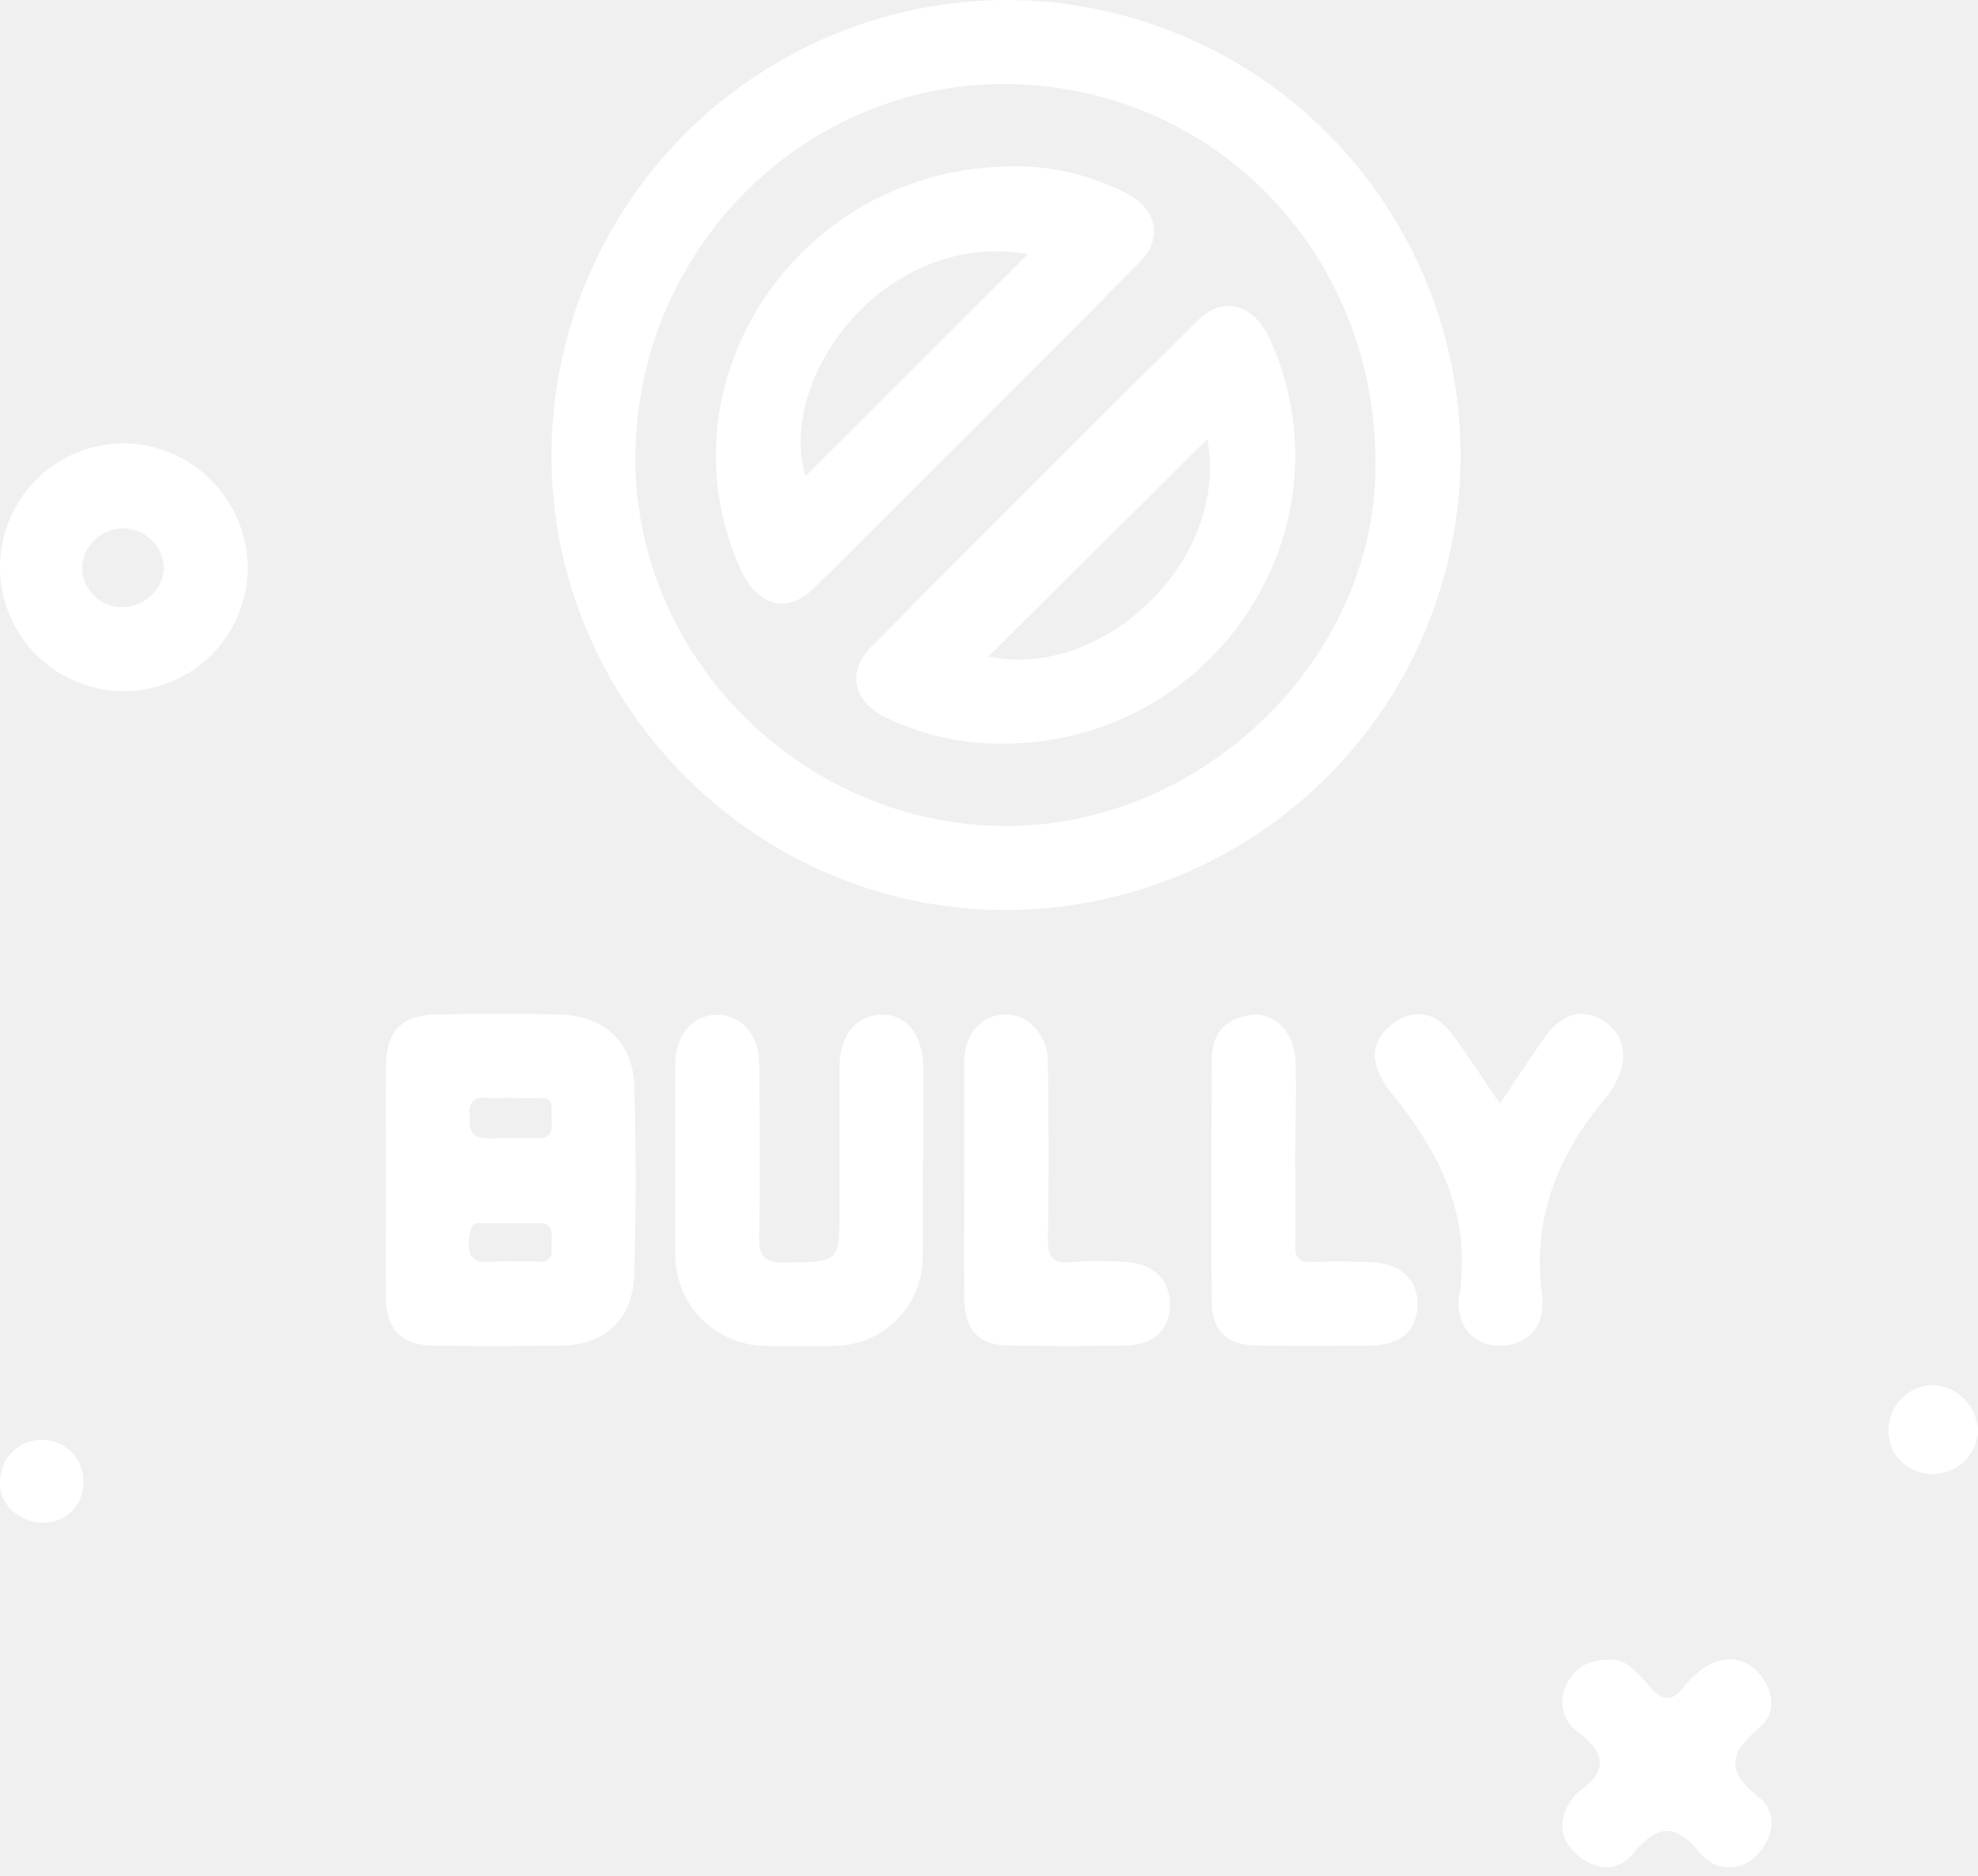
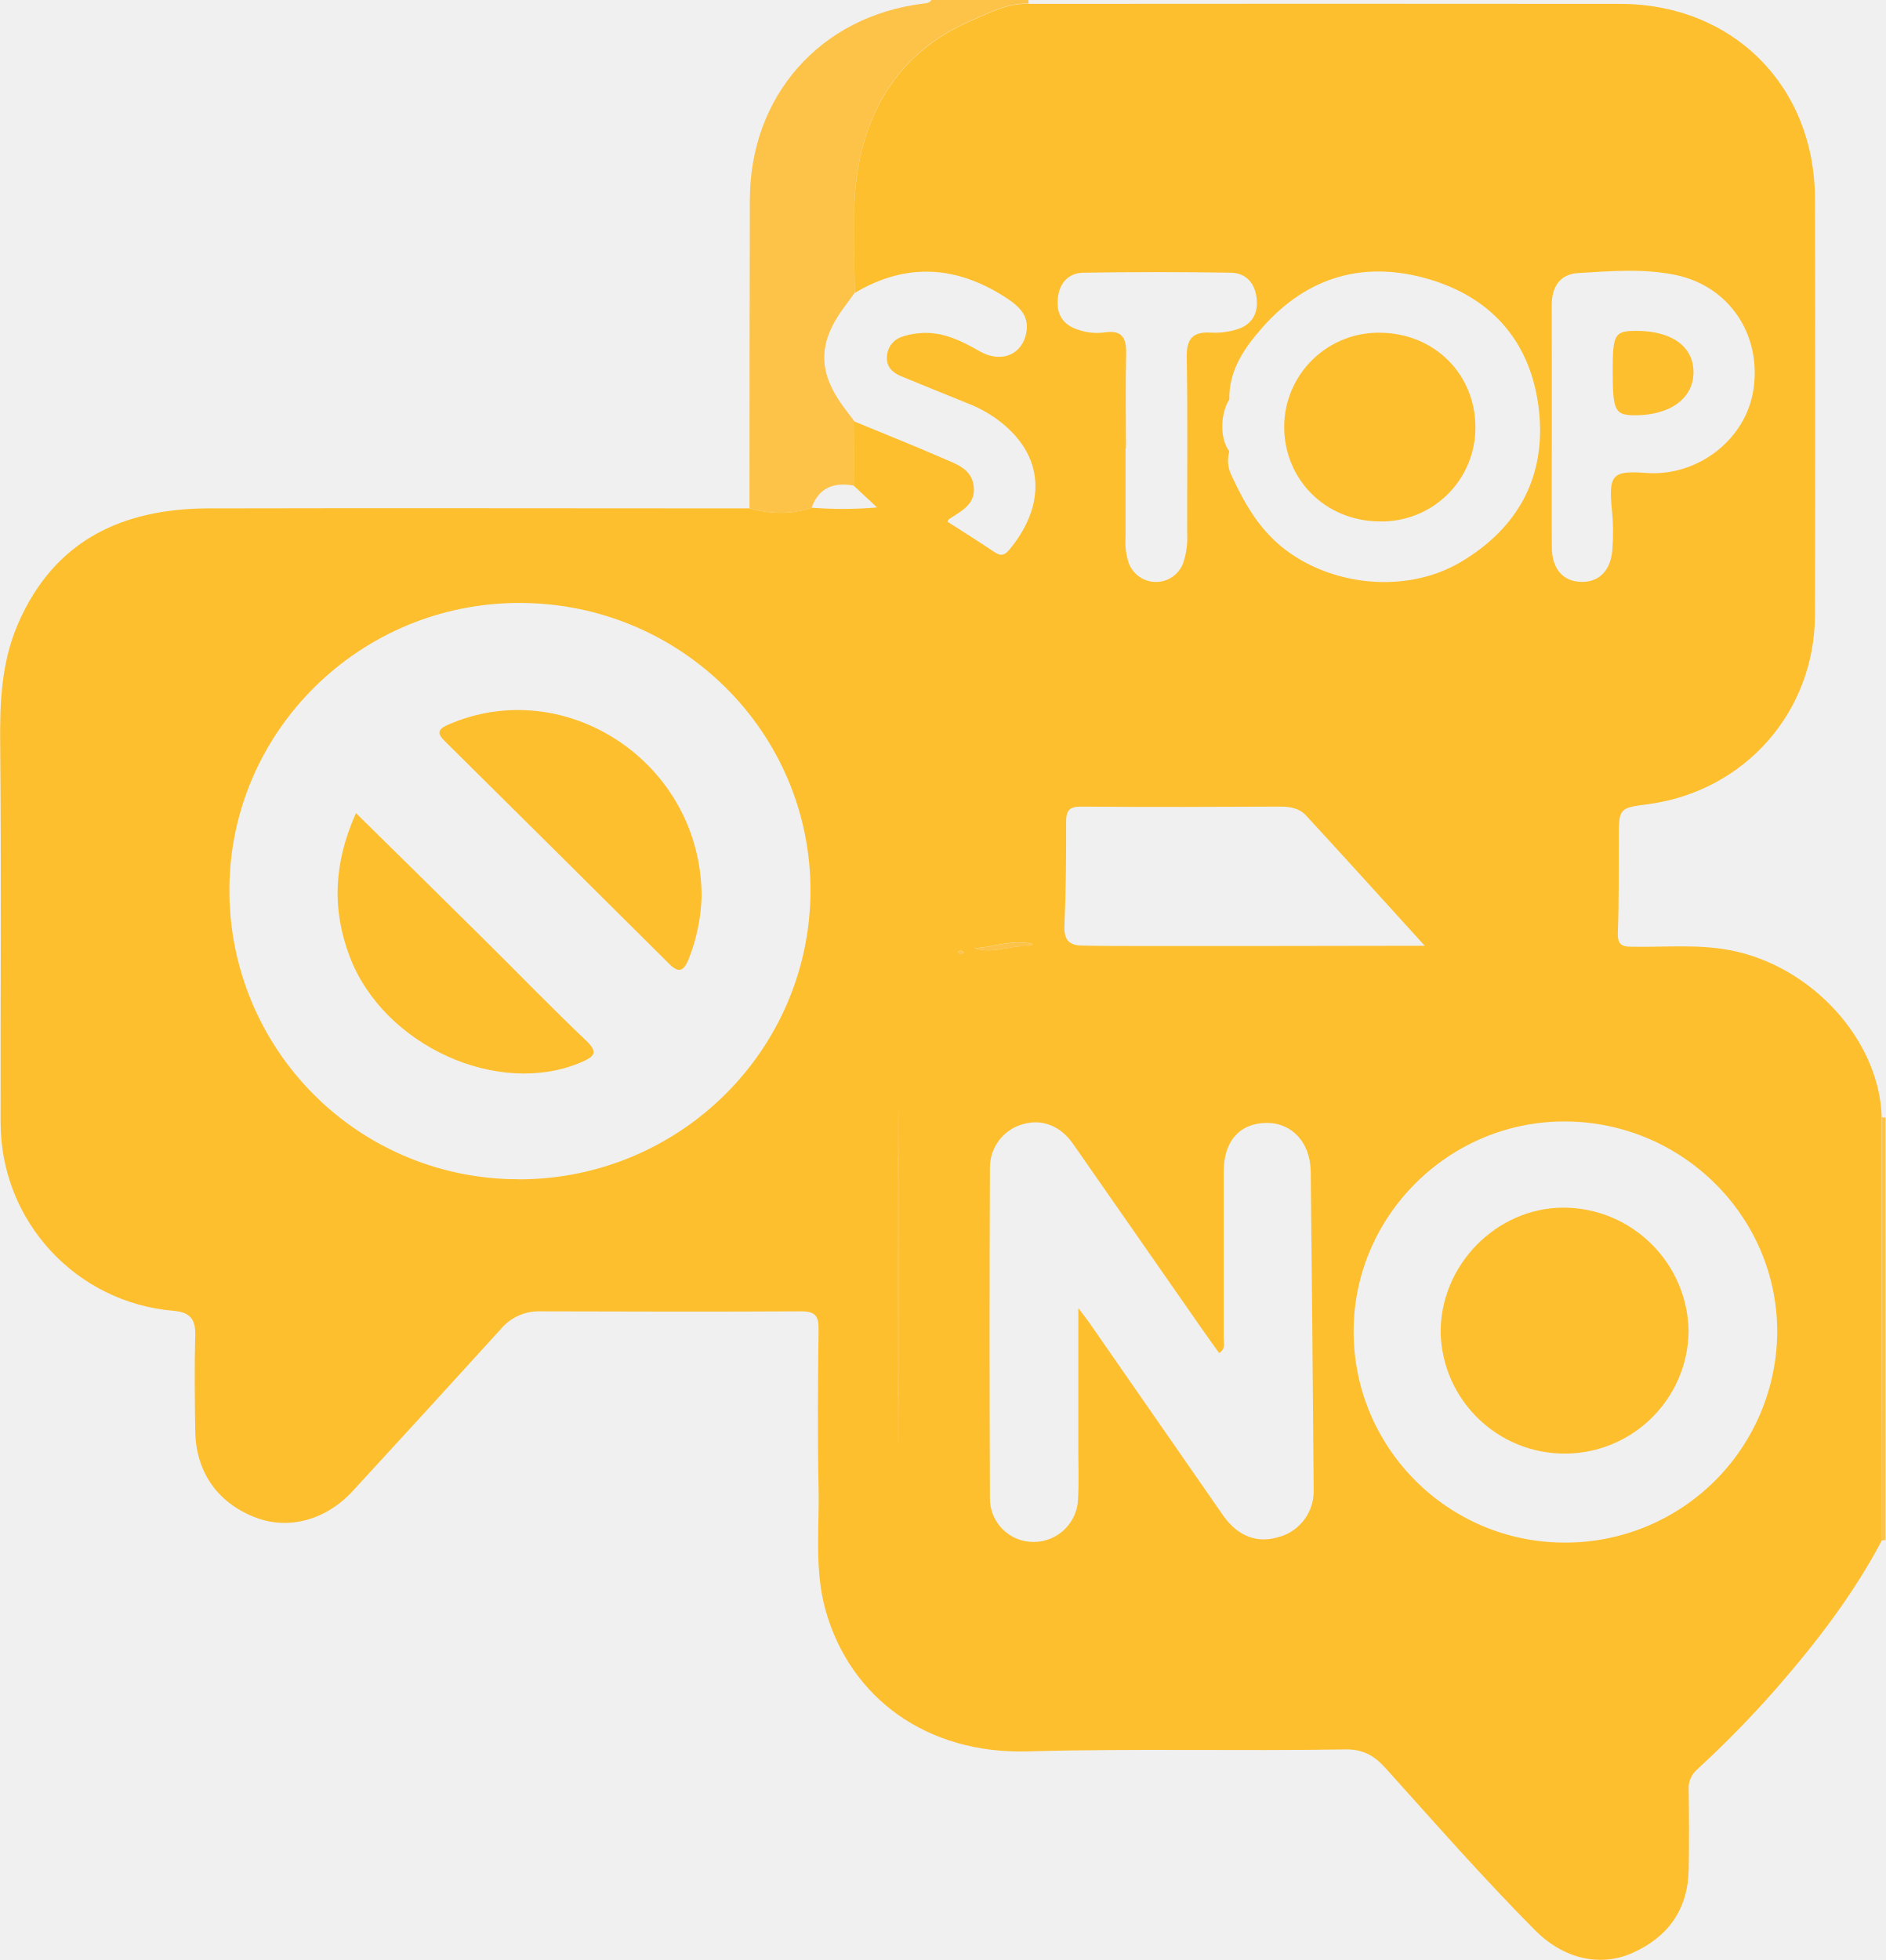
- <svg xmlns="http://www.w3.org/2000/svg" width="58" height="55" viewBox="0 0 58 55" fill="none">
-   <path d="M3.677 13C2.957 12.991 2.25 13.197 1.646 13.591C1.043 13.985 0.57 14.549 0.289 15.213C0.007 15.876 -0.071 16.608 0.065 17.316C0.201 18.023 0.544 18.675 1.05 19.187C1.557 19.699 2.205 20.049 2.911 20.192C3.618 20.335 4.35 20.265 5.017 19.99C5.683 19.716 6.252 19.249 6.652 18.65C7.053 18.051 7.266 17.346 7.264 16.625C7.251 15.675 6.87 14.766 6.201 14.09C5.533 13.414 4.628 13.023 3.677 13V13ZM4.432 17.461C4.391 17.5 4.348 17.536 4.302 17.57C4.256 17.602 4.207 17.631 4.158 17.657C4.09 17.695 4.019 17.724 3.945 17.745C3.827 17.781 3.704 17.799 3.58 17.797C3.548 17.799 3.515 17.799 3.483 17.797H3.405L3.32 17.778C3.264 17.765 3.208 17.748 3.154 17.728V17.728C3.111 17.71 3.068 17.689 3.026 17.666C2.993 17.649 2.96 17.629 2.929 17.607L2.849 17.548C2.798 17.508 2.75 17.462 2.707 17.413C2.686 17.387 2.664 17.364 2.645 17.338C2.625 17.312 2.606 17.285 2.589 17.257L2.539 17.174L2.496 17.084C2.485 17.054 2.473 17.023 2.463 16.992C2.425 16.877 2.406 16.756 2.409 16.635V16.635C2.41 16.567 2.419 16.5 2.435 16.434C2.458 16.316 2.501 16.203 2.563 16.1C2.6 16.034 2.643 15.973 2.693 15.915C2.807 15.782 2.95 15.675 3.11 15.602C3.27 15.53 3.444 15.493 3.62 15.494C3.7 15.494 3.78 15.504 3.857 15.523C3.922 15.537 3.985 15.556 4.046 15.582C4.13 15.613 4.209 15.654 4.283 15.705C4.345 15.746 4.403 15.794 4.456 15.847C4.567 15.955 4.655 16.085 4.715 16.228C4.775 16.371 4.806 16.525 4.806 16.68C4.789 16.979 4.655 17.26 4.432 17.461V17.461Z" fill="white" />
-   <path d="M51.578 54.324C51.478 54.454 51.35 54.561 51.203 54.635C51.056 54.709 50.895 54.749 50.73 54.753C50.566 54.756 50.403 54.722 50.253 54.653C50.104 54.585 49.972 54.483 49.867 54.357C49.124 53.436 48.596 53.488 47.877 54.357C47.425 54.908 46.769 54.851 46.22 54.357C45.672 53.862 45.686 53.23 46.19 52.629C46.208 52.606 46.228 52.584 46.251 52.565C47.112 51.986 47.139 51.439 46.277 50.793C46.056 50.64 45.899 50.41 45.837 50.147C45.776 49.885 45.814 49.609 45.944 49.373C46.18 48.9 46.545 48.663 47.231 48.663C47.678 48.635 48.038 49.061 48.374 49.461C48.71 49.861 49.025 49.934 49.37 49.461C49.499 49.3 49.646 49.154 49.808 49.026C50.371 48.536 51.086 48.522 51.542 49.026C52.037 49.56 52.101 50.235 51.568 50.682C50.693 51.408 50.622 51.934 51.549 52.677C52.101 53.091 52.048 53.772 51.578 54.324Z" fill="white" />
-   <path d="M58 41.969C57.981 42.31 57.832 42.63 57.583 42.863C57.334 43.096 57.004 43.223 56.663 43.219C56.486 43.221 56.311 43.187 56.148 43.119C55.986 43.05 55.839 42.948 55.718 42.819C55.597 42.69 55.504 42.538 55.446 42.371C55.387 42.204 55.364 42.027 55.378 41.851C55.4 41.51 55.554 41.19 55.807 40.959C56.06 40.729 56.392 40.605 56.734 40.613C57.075 40.645 57.392 40.8 57.625 41.05C57.859 41.3 57.992 41.627 58 41.969V41.969Z" fill="white" />
-   <path d="M2.445 43.42C2.454 43.582 2.43 43.744 2.373 43.895C2.316 44.047 2.227 44.185 2.114 44.301C2 44.416 1.863 44.507 1.712 44.566C1.562 44.625 1.4 44.653 1.238 44.646C0.554 44.646 -0.047 44.08 0.003 43.422C0.006 43.108 0.132 42.806 0.352 42.582C0.573 42.357 0.871 42.227 1.186 42.218C1.348 42.211 1.511 42.237 1.663 42.294C1.815 42.351 1.954 42.438 2.071 42.551C2.189 42.663 2.283 42.798 2.347 42.947C2.411 43.096 2.444 43.257 2.445 43.42V43.42Z" fill="white" />
-   <path d="M29.484 0C25.954 0.019 22.575 1.432 20.081 3.93C17.587 6.429 16.181 9.811 16.169 13.341C16.169 20.676 22.184 26.691 29.486 26.682C33.025 26.682 36.418 25.276 38.92 22.774C41.422 20.273 42.827 16.879 42.827 13.341C42.827 9.803 41.422 6.409 38.92 3.907C36.418 1.406 33.025 5.2724e-08 29.486 0H29.484ZM29.344 24.219C23.388 24.124 18.512 19.119 18.632 13.225C18.758 7.167 23.713 2.34 29.664 2.466C35.776 2.603 40.471 7.615 40.331 13.854C40.205 19.503 35.099 24.311 29.344 24.219Z" fill="white" />
-   <path d="M18.595 31.805C18.555 30.544 17.696 29.777 16.408 29.746C15.201 29.718 13.995 29.725 12.788 29.746C11.799 29.761 11.333 30.22 11.316 31.216C11.297 32.335 11.316 33.454 11.316 34.571C11.316 35.754 11.295 36.937 11.316 38.104C11.337 38.996 11.813 39.448 12.7 39.457C13.936 39.472 15.173 39.469 16.408 39.457C17.698 39.457 18.552 38.707 18.592 37.422C18.654 35.551 18.655 33.679 18.595 31.805ZM13.765 32.515C13.769 32.494 13.775 32.473 13.782 32.453C13.801 32.376 13.844 32.306 13.905 32.255L13.936 32.233C14.118 32.127 14.392 32.233 14.619 32.195C14.765 32.187 14.911 32.187 15.057 32.195C15.294 32.195 15.53 32.209 15.767 32.195C15.82 32.189 15.873 32.189 15.926 32.195H15.963H15.997C16.014 32.2 16.031 32.207 16.046 32.217C16.083 32.238 16.113 32.269 16.134 32.307C16.144 32.326 16.153 32.345 16.16 32.366V32.366C16.165 32.386 16.169 32.407 16.172 32.427C16.173 32.442 16.173 32.457 16.172 32.472C16.172 32.56 16.172 32.657 16.172 32.749C16.172 33.021 16.271 33.376 15.791 33.369C15.455 33.369 15.116 33.369 14.783 33.369H14.65C14.444 33.391 14.236 33.383 14.033 33.345C13.988 33.329 13.947 33.305 13.912 33.274C13.885 33.253 13.863 33.226 13.846 33.196L13.824 33.158C13.795 33.098 13.777 33.033 13.77 32.967C13.77 32.938 13.77 32.908 13.77 32.874C13.77 32.841 13.77 32.78 13.77 32.725C13.77 32.671 13.77 32.666 13.77 32.64C13.77 32.614 13.758 32.562 13.765 32.522V32.515ZM15.836 36.992H14.96C14.421 36.928 13.566 37.33 13.777 36.171C13.784 36.085 13.815 36.004 13.865 35.934C13.875 35.92 13.888 35.908 13.902 35.899C13.926 35.883 13.953 35.872 13.98 35.868C13.995 35.865 14.011 35.865 14.025 35.868C14.047 35.865 14.068 35.865 14.089 35.868H15.838C15.886 35.866 15.934 35.872 15.98 35.884C15.992 35.886 16.005 35.89 16.015 35.896C16.056 35.912 16.091 35.937 16.12 35.969C16.127 35.979 16.134 35.989 16.139 36C16.181 36.14 16.192 36.288 16.169 36.433C16.169 36.67 16.264 36.994 15.836 36.999V36.992Z" fill="white" />
-   <path d="M27.054 34.074C27.054 35.021 27.078 35.967 27.054 36.914C27.041 37.598 26.758 38.25 26.267 38.727C25.776 39.205 25.117 39.47 24.433 39.465C23.784 39.479 23.136 39.476 22.487 39.465C22.133 39.467 21.782 39.399 21.455 39.264C21.128 39.13 20.83 38.932 20.58 38.681C20.33 38.43 20.133 38.132 19.999 37.805C19.865 37.477 19.798 37.126 19.802 36.772C19.783 34.914 19.79 33.057 19.802 31.199C19.802 30.343 20.311 29.763 21.018 29.756C21.726 29.749 22.253 30.331 22.26 31.175C22.274 32.858 22.291 34.538 22.26 36.218C22.246 36.819 22.386 37.032 23.029 37.02C24.617 36.992 24.617 37.02 24.617 35.465C24.617 34.079 24.617 32.692 24.617 31.308C24.617 30.361 25.09 29.777 25.833 29.753C26.576 29.73 27.069 30.331 27.076 31.336C27.076 32.25 27.076 33.163 27.076 34.079L27.054 34.074Z" fill="white" />
-   <path d="M47.347 31.793C47.279 31.92 47.2 32.041 47.11 32.155C45.691 33.838 44.914 35.705 45.217 37.971C45.343 38.904 44.744 39.474 43.977 39.455C43.692 39.471 43.412 39.379 43.192 39.196C42.973 39.013 42.83 38.754 42.794 38.471C42.765 38.356 42.757 38.236 42.771 38.118C43.19 35.752 42.26 33.828 40.811 32.07C40.701 31.932 40.604 31.784 40.52 31.628C40.151 30.982 40.284 30.414 40.866 29.995C41.448 29.576 42.068 29.678 42.506 30.231C43.024 30.899 43.469 31.62 43.98 32.361C44.429 31.694 44.846 31.055 45.284 30.43C45.783 29.72 46.401 29.548 47.016 29.926C47.631 30.305 47.785 31.06 47.347 31.793Z" fill="white" />
-   <path d="M41.566 38.227C41.566 38.996 41.076 39.448 40.179 39.455C39.091 39.468 38.002 39.468 36.912 39.455C35.979 39.455 35.537 39.043 35.53 38.139C35.513 35.785 35.53 33.428 35.53 31.074C35.53 30.291 35.946 29.86 36.675 29.758C37.335 29.668 37.941 30.248 37.979 31.024C38.024 31.971 37.979 32.917 37.979 33.849C37.979 34.732 37.993 35.614 37.979 36.497C37.979 36.873 38.071 37.027 38.469 37.006C39.027 36.977 39.586 36.987 40.146 37.006C41.041 37.023 41.557 37.479 41.566 38.227Z" fill="white" />
-   <path d="M34.306 38.241C34.306 38.986 33.833 39.443 33.003 39.455C31.883 39.472 30.764 39.469 29.645 39.455C28.698 39.455 28.284 39.024 28.275 38.035C28.263 36.888 28.275 35.74 28.275 34.592C28.275 33.445 28.275 32.295 28.275 31.147C28.275 30.333 28.748 29.782 29.43 29.749C30.111 29.715 30.712 30.288 30.726 31.126C30.752 32.863 30.759 34.599 30.726 36.332C30.726 36.888 30.875 37.053 31.415 37.004C31.944 36.969 32.475 36.969 33.005 37.004C33.812 37.039 34.306 37.531 34.306 38.241Z" fill="white" />
-   <path d="M37.264 10.002C36.791 8.921 35.894 8.634 35.114 9.406C31.905 12.573 28.716 15.761 25.547 18.968C24.813 19.711 25.029 20.591 25.982 21.041C27.073 21.566 28.271 21.828 29.482 21.805C35.613 21.744 39.709 15.525 37.264 10.002ZM28.983 19.247L35.402 12.873C36.065 16.545 32.208 19.962 28.992 19.247H28.983Z" fill="white" />
-   <path d="M32.97 5.639C32.027 5.163 30.99 4.902 29.934 4.877C23.445 4.754 19.191 11.214 21.742 16.748C22.215 17.759 23.095 18.01 23.848 17.264C27.052 14.094 30.237 10.906 33.405 7.702C34.134 6.978 33.916 6.095 32.97 5.639ZM23.62 13.961C22.759 11.086 25.932 6.73 30.144 7.449L23.62 13.961Z" fill="white" />
+ <svg xmlns="http://www.w3.org/2000/svg" viewBox="0 0 484.99 504.06">
+   <defs>
+     <style>.cls-1{fill:#fdc349;}.cls-2{fill:#fdbf2e;}</style>
+   </defs>
+   <g id="Layer_2" data-name="Layer 2">
+     <g id="BACKGROUND">
+       <path class="cls-1" d="M264.64.94c-5.36-.27-10,2.26-14.65,4.24-12.85,5.51-22,14.74-26.77,28.25-4.91,13.74-3.41,27.81-3.37,41.85-.68.92-1.34,1.86-2,2.76-7.83,10.12-7.79,17.88.17,28,.6.77,1.18,1.56,1.77,2.34q-.08,8.25-.16,16.51c-5.08-.93-9,.45-10.85,5.66-5.32,1.87-10.65,1.62-16,.18q0-39.63.09-79.25c0-26.8,18.08-47.28,44.61-50.56.83-.11,1.66-.14,2.15-1h24.94A1.59,1.59,0,0,0,264.64.94Z" />
+       <path class="cls-1" d="M485,287.34V396.08l-.49,0-.47.12q0-54.45,0-108.9A1.26,1.26,0,0,0,485,287.34Z" />
+       <path class="cls-2" d="M484,287.27c-.59-19.78-18-38.9-39-42.9-8.43-1.61-16.9-.73-25.36-.89-2.78,0-3.62-.83-3.51-3.76.31-8,.2-15.95.23-23.93s0-8,7.76-9c24.71-3.41,42.65-23.71,42.71-48.59q.13-53.61,0-107.22C466.74,22,445.56,1,416.71,1q-76-.07-152.07,0c-5.36-.27-10,2.26-14.65,4.24-12.85,5.51-22,14.74-26.77,28.25-4.91,13.74-3.41,27.81-3.37,41.85,13.41-8,26.49-7,39.28,1.47,3,2,5.55,4.38,4.9,8.47-.94,5.89-6.45,8.31-12.15,5-5-2.87-10-5.26-15.93-4.54a17,17,0,0,0-4.3,1,5.52,5.52,0,0,0-3.51,5c-.18,2.51,1.32,4,3.44,4.93,5.81,2.42,11.65,4.75,17.48,7.12a33.49,33.49,0,0,1,8.58,4.94c11.89,9.58,10.65,22.33,1.89,32.74-1.23,1.46-2.22,1.54-3.76.5-4-2.68-8-5.21-12.08-7.81.14-.21.25-.55.5-.71,3-2,6.68-3.65,6.29-8.13-.42-4.89-4.71-6-8.27-7.6-7.43-3.24-15-6.24-22.46-9.33q-.08,8.25-.16,16.51l6,5.6a102,102,0,0,1-16.84.06c-5.32,1.87-10.65,1.62-16,.18-46.37,0-92.75-.11-139.12,0-22.15.07-39.69,8.2-49,29.7-4.31,9.94-4.69,20.33-4.58,31,.33,32.41.07,64.83.11,97.25a48.52,48.52,0,0,0,44.45,48.41c4.27.38,5.73,2.14,5.61,6.31-.23,8.14-.12,16.29,0,24.44.09,10.54,5.58,18.5,15.29,22.33,8.56,3.39,18.28.83,25.26-6.77q19.07-20.73,38-41.56a12.72,12.72,0,0,1,10-4.61c22.44.07,44.88.11,67.32,0,3.57,0,4.5,1.18,4.46,4.59-.16,13.63-.28,27.26,0,40.89.22,10.42-1.09,21,1.76,31.25,6.37,22.89,26.29,37.17,52,36.44,27.26-.77,54.51-.06,81.76-.51,4.43-.07,7.4,1.57,10.29,4.79,12.67,14.07,25.16,28.32,38.52,41.76,7.14,7.19,16.56,9.57,25.06,5.77,9.11-4.06,14.23-11.2,14.42-21.4.12-6.82.09-13.64,0-20.45a6.33,6.33,0,0,1,2.1-5.25,270.74,270.74,0,0,0,20.53-21c10.28-11.8,19.76-24.14,27.07-38Q484,341.72,484,287.27Zm-350.46,16A74.25,74.25,0,0,1,59,229c0-40.93,33.7-74.15,75-73.94s74.49,33.38,74.47,74C208.38,270,174.9,303.22,133.56,303.3Zm97.7,55.76h-.36V297.62h.36ZM399.12,78.53c0-4.68,2.05-8,6.73-8.3,8.42-.5,16.94-1.26,25.29.52,13.71,2.92,22,15.4,19.87,29.45-1.94,12.82-14.31,22.43-27.62,21.43-8.71-.65-9.66.47-8.79,9.44a57.69,57.69,0,0,1,.11,10.43c-.47,5.44-3.59,8.33-8.18,8.14s-7.33-3.41-7.38-8.86c-.09-10.46,0-20.92,0-31.38C399.13,99.11,399.16,88.82,399.12,78.53ZM367.9,71.91c16.35,4.94,26,16.6,27.93,33.46,1.92,17.1-5.31,30.44-20.16,39.2-14,8.27-33.59,6.22-46.07-4-6.05-5-9.54-11.23-12.7-18a8.64,8.64,0,0,1-.7-6.51c-2.41-3.11-2.43-9.37,0-13.36-.15-7.55,4-13.37,8.55-18.53C336.38,71,351.16,66.85,367.9,71.91Zm-95.84,5c.35-4,2.65-6.71,6.64-6.78q18.93-.3,37.85,0c4,.06,6.29,2.74,6.69,6.75s-1.44,6.79-5.29,7.89a19.15,19.15,0,0,1-6.37.78c-4.7-.32-6.41,1.45-6.33,6.29.26,15.11.08,30.22.11,45.32a20.38,20.38,0,0,1-1.1,7.84,7.48,7.48,0,0,1-13.86,0,17,17,0,0,1-.89-6.85c0-7.64,0-15.27,0-22.91h.1c0-8.14-.14-16.27.05-24.41.1-4-1.19-6-5.45-5.35a14.64,14.64,0,0,1-6.88-.68C273.52,83.61,271.71,80.93,272.06,76.94Zm-25,168.4c-.26,0-.51-.29-.77-.45.28-.13.55-.38.82-.37s.51.29.79.46C247.6,245.12,247.32,245.36,247.05,245.34Zm3.65-1.49c4.88-.16,9.6-2.4,15-1-.63.29-1,.58-1.26.55C259.83,243,255.38,245.47,250.7,243.85Zm78.48,151.37c-5.67,1.87-10.8,0-14.64-5.53q-17.22-24.75-34.39-49.53c-.57-.81-1.2-1.59-2.8-3.72v35.67c0,4.49.19,9-.07,13.47a11.43,11.43,0,0,1-11.33,11,11.17,11.17,0,0,1-11.34-11.46q-.17-42.39,0-84.79a11.57,11.57,0,0,1,8.36-11.16c4.94-1.48,9.73.32,13,5q16.68,23.91,33.33,47.84c1.39,2,2.84,4,4.29,6,1.73-1.17,1.16-2.59,1.16-3.81,0-14.3,0-28.6,0-42.9,0-7.85,4.15-12.45,11.08-12.49,6.52,0,11.22,5.09,11.3,12.56q.44,40.89.76,81.78A12.24,12.24,0,0,1,329.18,395.22ZM293.1,243.29c-5,0-10,0-14.92-.12-3.19-.06-4.53-1.52-4.39-5,.37-8.94.46-17.9.43-26.86,0-3.06,1-3.9,4-3.87,17.09.13,34.18.08,51.27,0,2.45,0,4.78.49,6.4,2.24,10,10.82,19.84,21.75,30.58,33.55C341.18,243.29,317.14,243.3,293.1,243.29ZM402.37,396.72a54.34,54.34,0,0,1-54.2-54.31c0-29.75,24.59-54.14,54.45-54,30,.13,54.46,24.34,54.51,54A54.5,54.5,0,0,1,402.37,396.72Z" />
+       <ellipse class="cls-1" cx="231.07" cy="328.34" rx="0.26" ry="43.45" />
+       <path class="cls-1" d="M250.7,243.85c4.87-.16,9.6-2.4,15-1-.64.29-1,.58-1.27.55C259.83,243,255.37,245.47,250.7,243.85Z" />
+       <path class="cls-1" d="M247.88,245c-.29.14-.57.38-.84.36s-.51-.29-.76-.45c.27-.13.55-.38.82-.37S247.61,244.81,247.88,245Z" />
+       <path class="cls-2" d="M180.46,230.67a47.4,47.4,0,0,1-3.33,16c-1.2,2.93-2.44,3.76-4.95,1.27q-28.8-28.65-57.66-57.23c-1.66-1.65-2.52-2.9.62-4.28C145.3,173.11,180.52,196.11,180.46,230.67Z" />
+       <path class="cls-2" d="M149.53,273.17c-21.3,9.14-50.74-4.18-59.52-27-4.7-12.24-4.17-24.3,1.55-37.06,11.16,11,21.92,21.56,32.62,32.17C133,250,141.69,259,150.71,267.57,154,270.67,152.87,271.73,149.53,273.17Z" />
+       <path class="cls-2" d="M434.34,342.5a31.9,31.9,0,0,1-63.78.4c-.22-17.49,14.34-32.35,31.68-32.33A32.3,32.3,0,0,1,434.34,342.5Z" />
+       <path class="cls-2" d="M379.5,110.21a24.12,24.12,0,0,1-24.72,23.89c-13.92-.12-24.6-10.86-24.47-24.64a24.27,24.27,0,0,1,24.74-23.89C369.05,85.7,379.65,96.39,379.5,110.21Z" />
+       <path class="cls-2" d="M435.59,95.64c.06,6.68-5.83,11.1-14.87,11.16-5.37,0-5.91-1-5.91-11.52,0-9.35.51-10.21,6.12-10.19C430,85.11,435.54,89.08,435.59,95.64Z" />
+     </g>
+   </g>
</svg>
